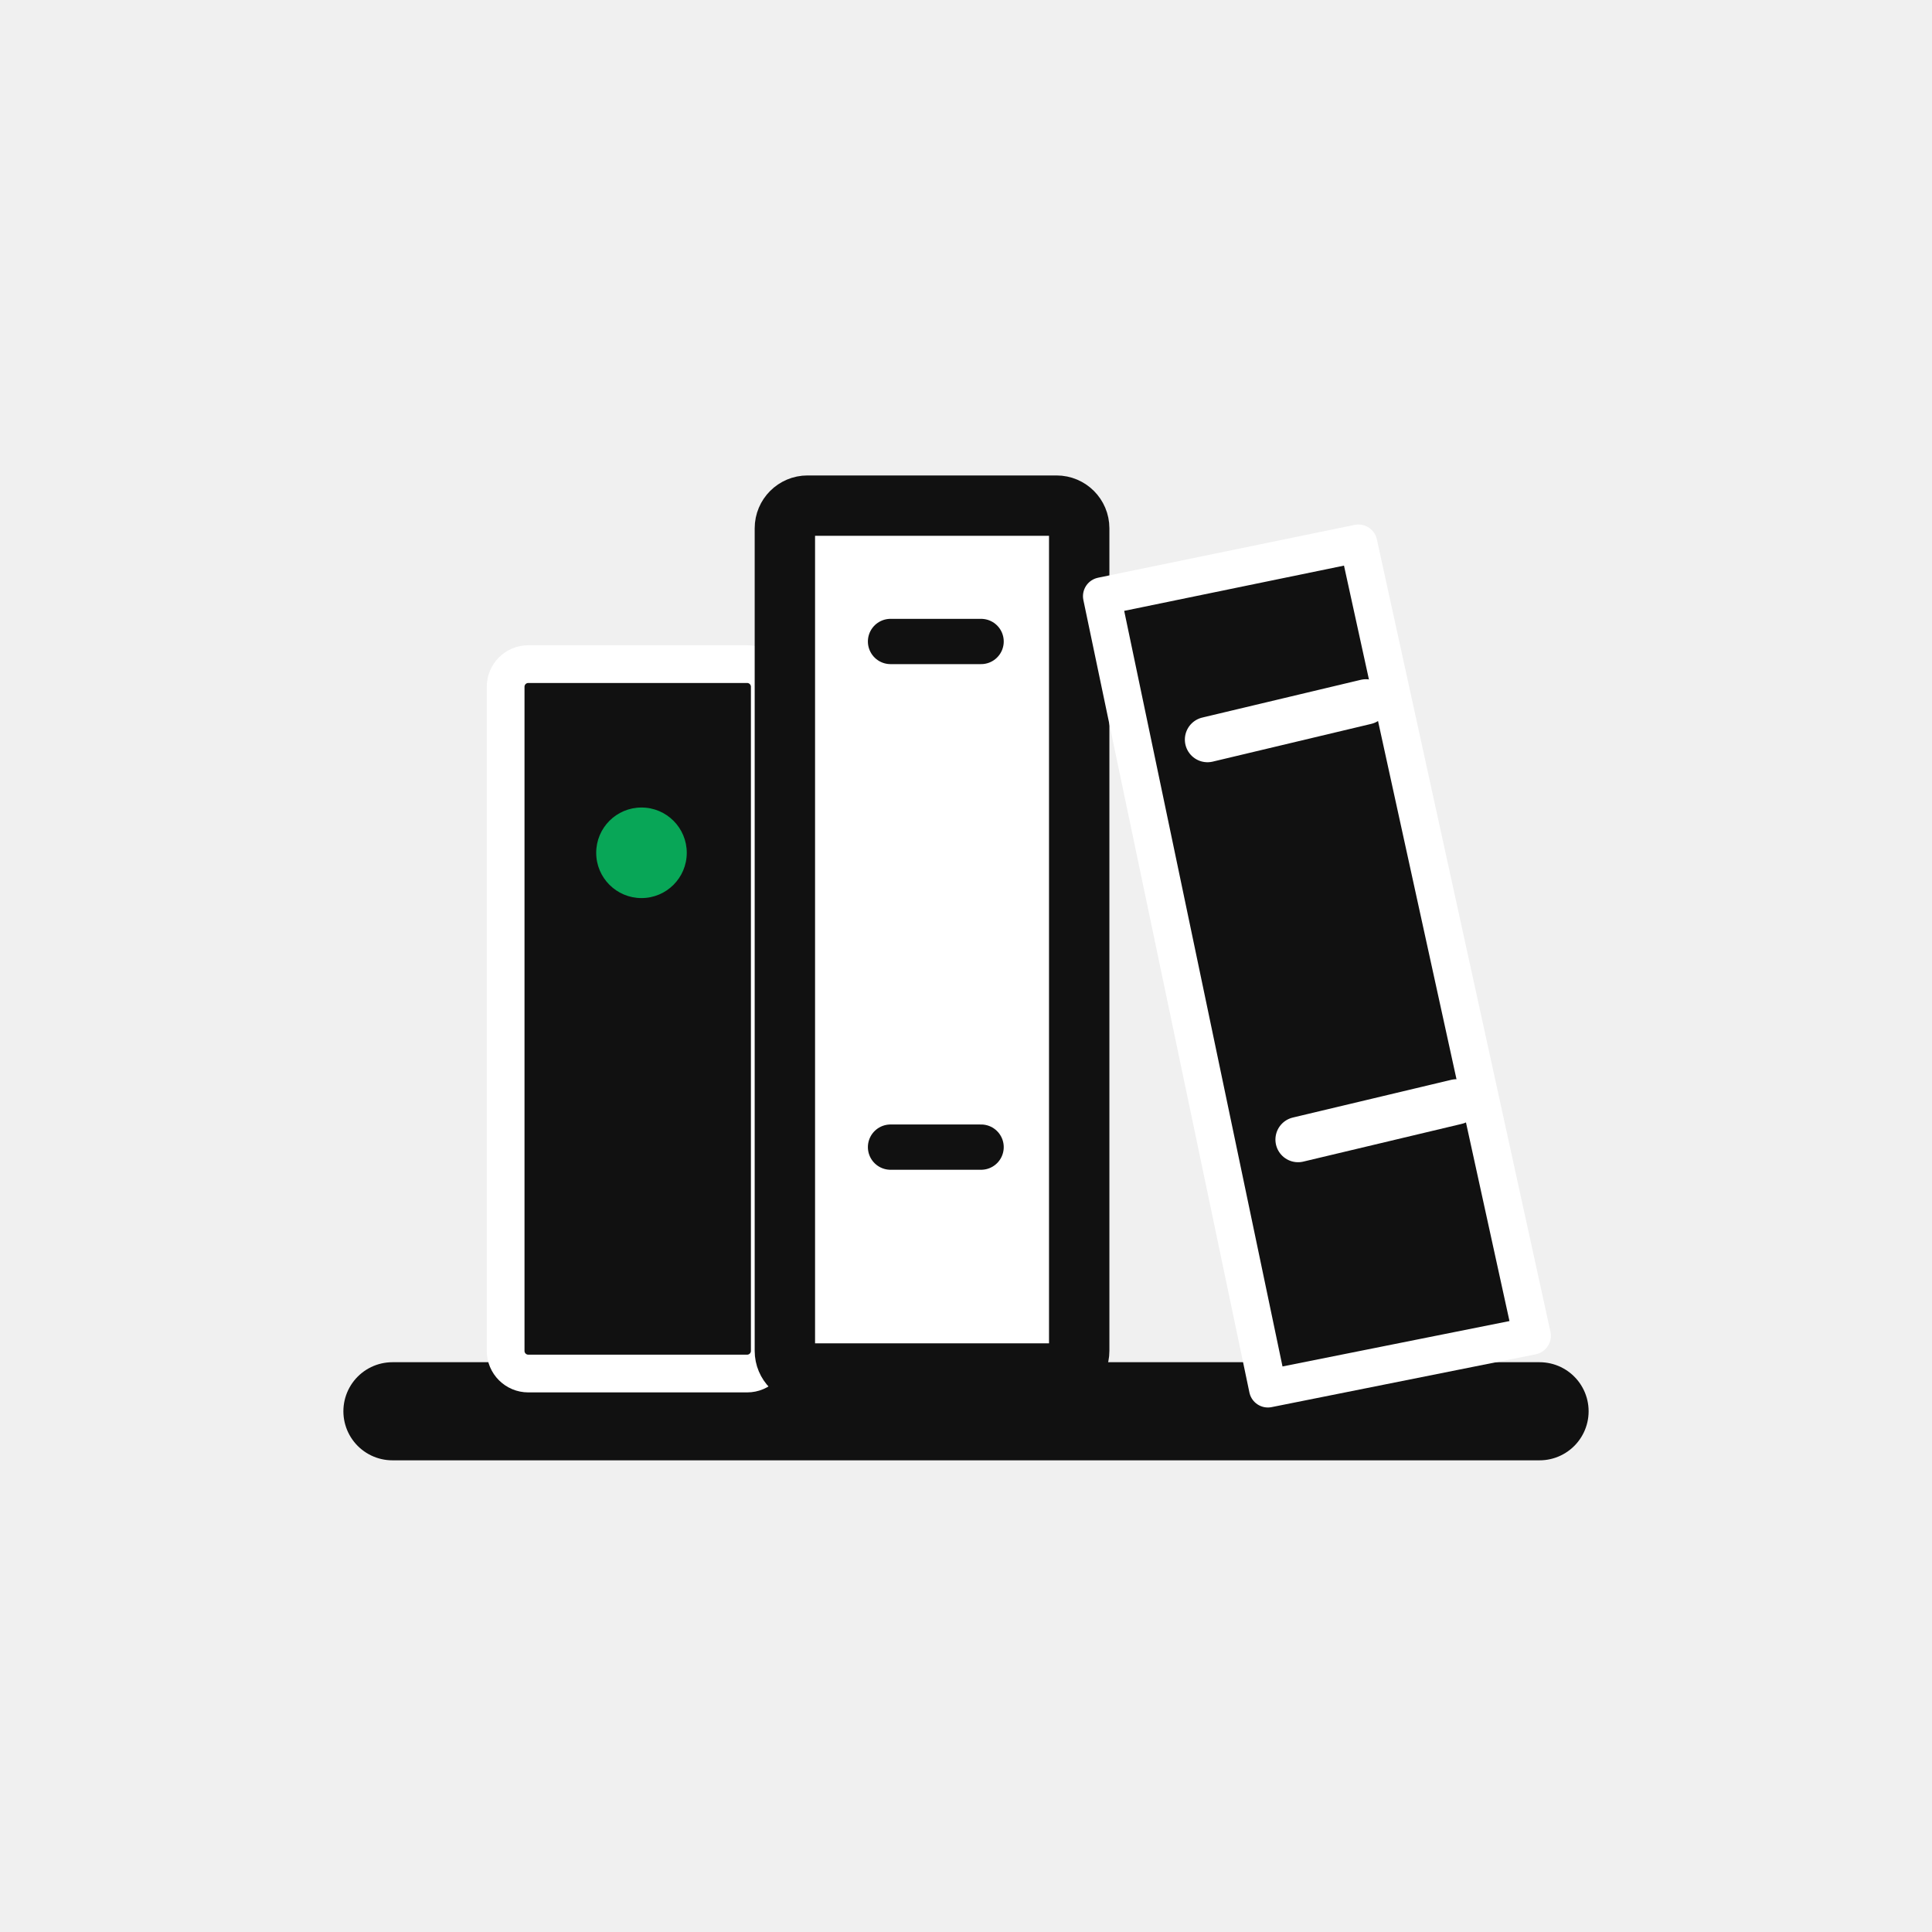
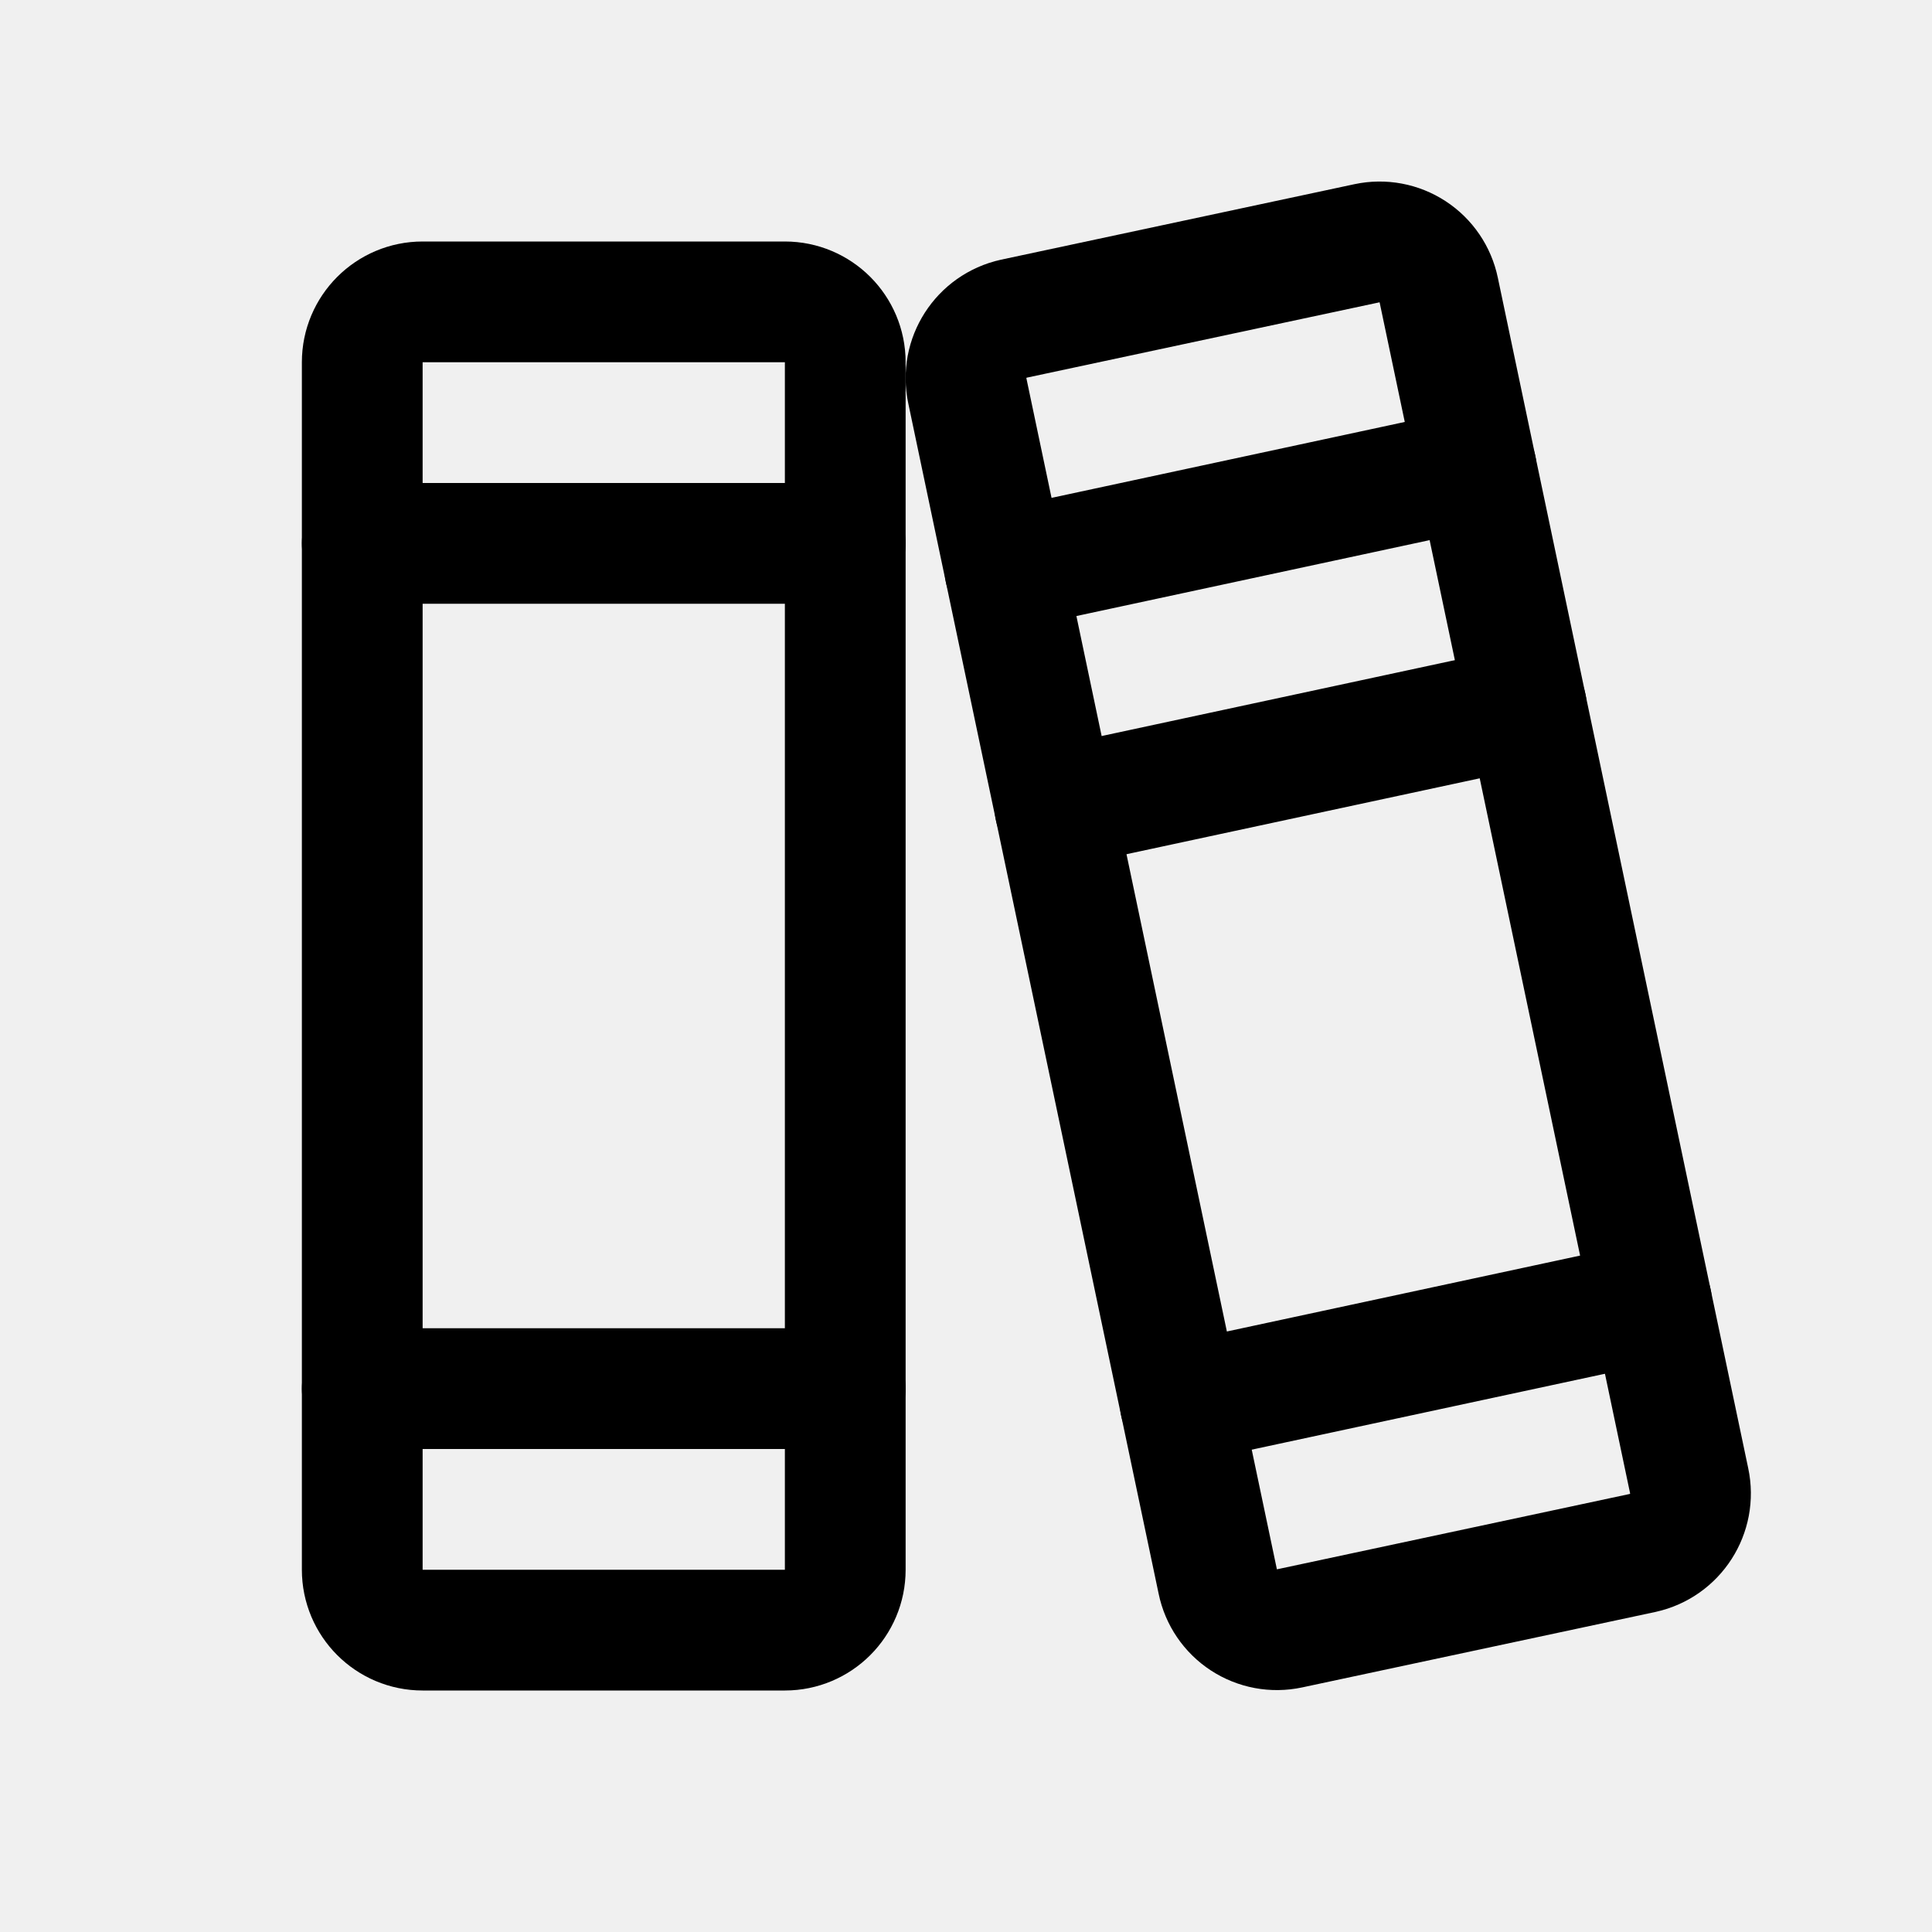
- <svg xmlns="http://www.w3.org/2000/svg" viewBox="0 0 256 256" role="img" aria-labelledby="title">
-   <path d="M52 187h152" stroke="#111" stroke-width="13" stroke-linecap="round" />
-   <rect x="67" y="88" width="35" height="94" rx="3" fill="#111" stroke="#fff" stroke-width="5" />
-   <rect x="104" y="67" width="39" height="115" rx="3" fill="#fff" stroke="#111" stroke-width="8" />
-   <path d="M118 85h12m-12 67h12" stroke="#111" stroke-width="6" stroke-linecap="round" />
-   <path d="m146 79 34-7 23 105-35 7z" fill="#111" stroke="#fff" stroke-width="5" stroke-linejoin="round" />
-   <path d="m160 98 21-5m-9 58 21-5" stroke="#fff" stroke-width="6" stroke-linecap="round" />
-   <circle cx="85" cy="113" r="6" fill="#08a657" />
+ <svg xmlns="http://www.w3.org/2000/svg" viewBox="0 0 256 256">
+   <rect width="256" height="256" fill="none" />
+   <rect x="48" y="40" width="64" height="176" rx="8" fill="none" stroke="currentColor" stroke-linecap="round" stroke-linejoin="round" stroke-width="16" />
+   <path d="M217.67,205.77l-46.81,10a8,8,0,0,1-9.5-6.21L128.18,51.8a8.07,8.07,0,0,1,6.15-9.57l46.81-10a8,8,0,0,1,9.5,6.21L223.82,196.2A8.07,8.07,0,0,1,217.67,205.77Z" fill="none" stroke="currentColor" stroke-linecap="round" stroke-linejoin="round" stroke-width="16" />
+   <line x1="48" y1="72" x2="112" y2="72" fill="none" stroke="currentColor" stroke-linecap="round" stroke-linejoin="round" stroke-width="16" />
+   <line x1="48" y1="184" x2="112" y2="184" fill="none" stroke="currentColor" stroke-linecap="round" stroke-linejoin="round" stroke-width="16" />
+   <line x1="133.16" y1="75.48" x2="195.61" y2="62.06" fill="none" stroke="currentColor" stroke-linecap="round" stroke-linejoin="round" stroke-width="16" />
+   <line x1="139.79" y1="107.04" x2="202.25" y2="93.62" fill="none" stroke="currentColor" stroke-linecap="round" stroke-linejoin="round" stroke-width="16" />
+   <line x1="156.39" y1="185.94" x2="218.84" y2="172.52" fill="none" stroke="currentColor" stroke-linecap="round" stroke-linejoin="round" stroke-width="16" />
</svg>
